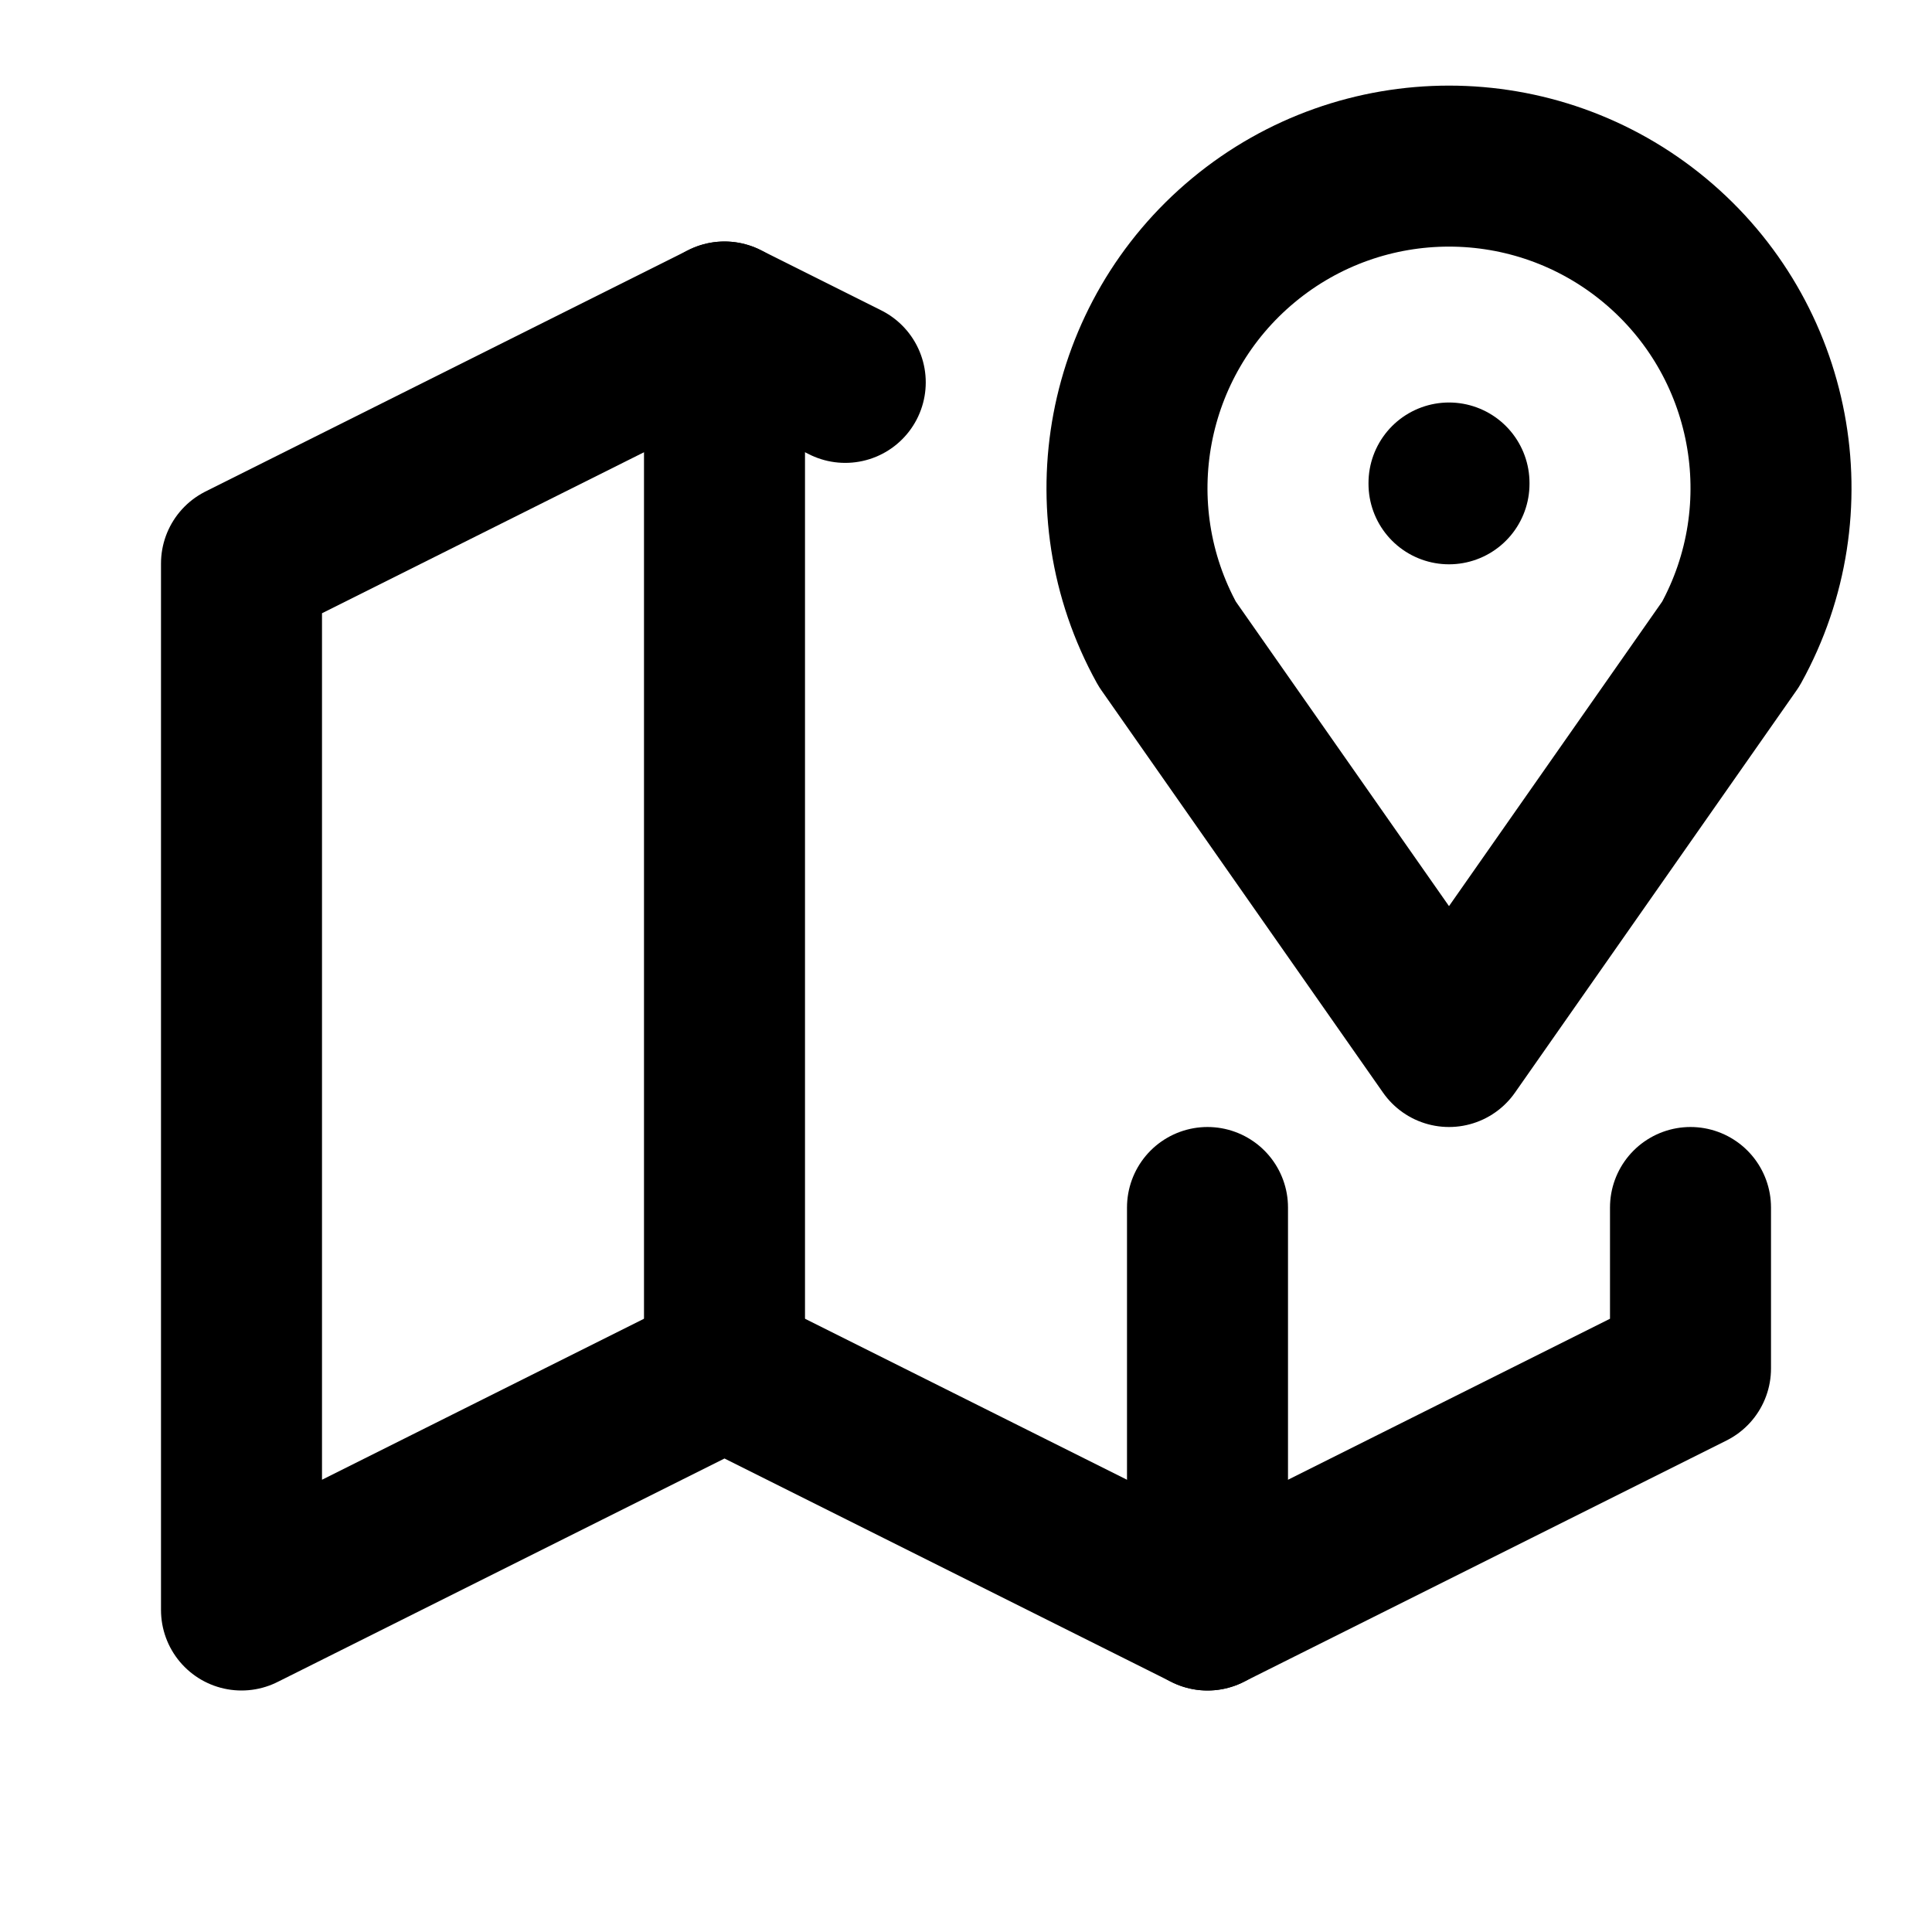
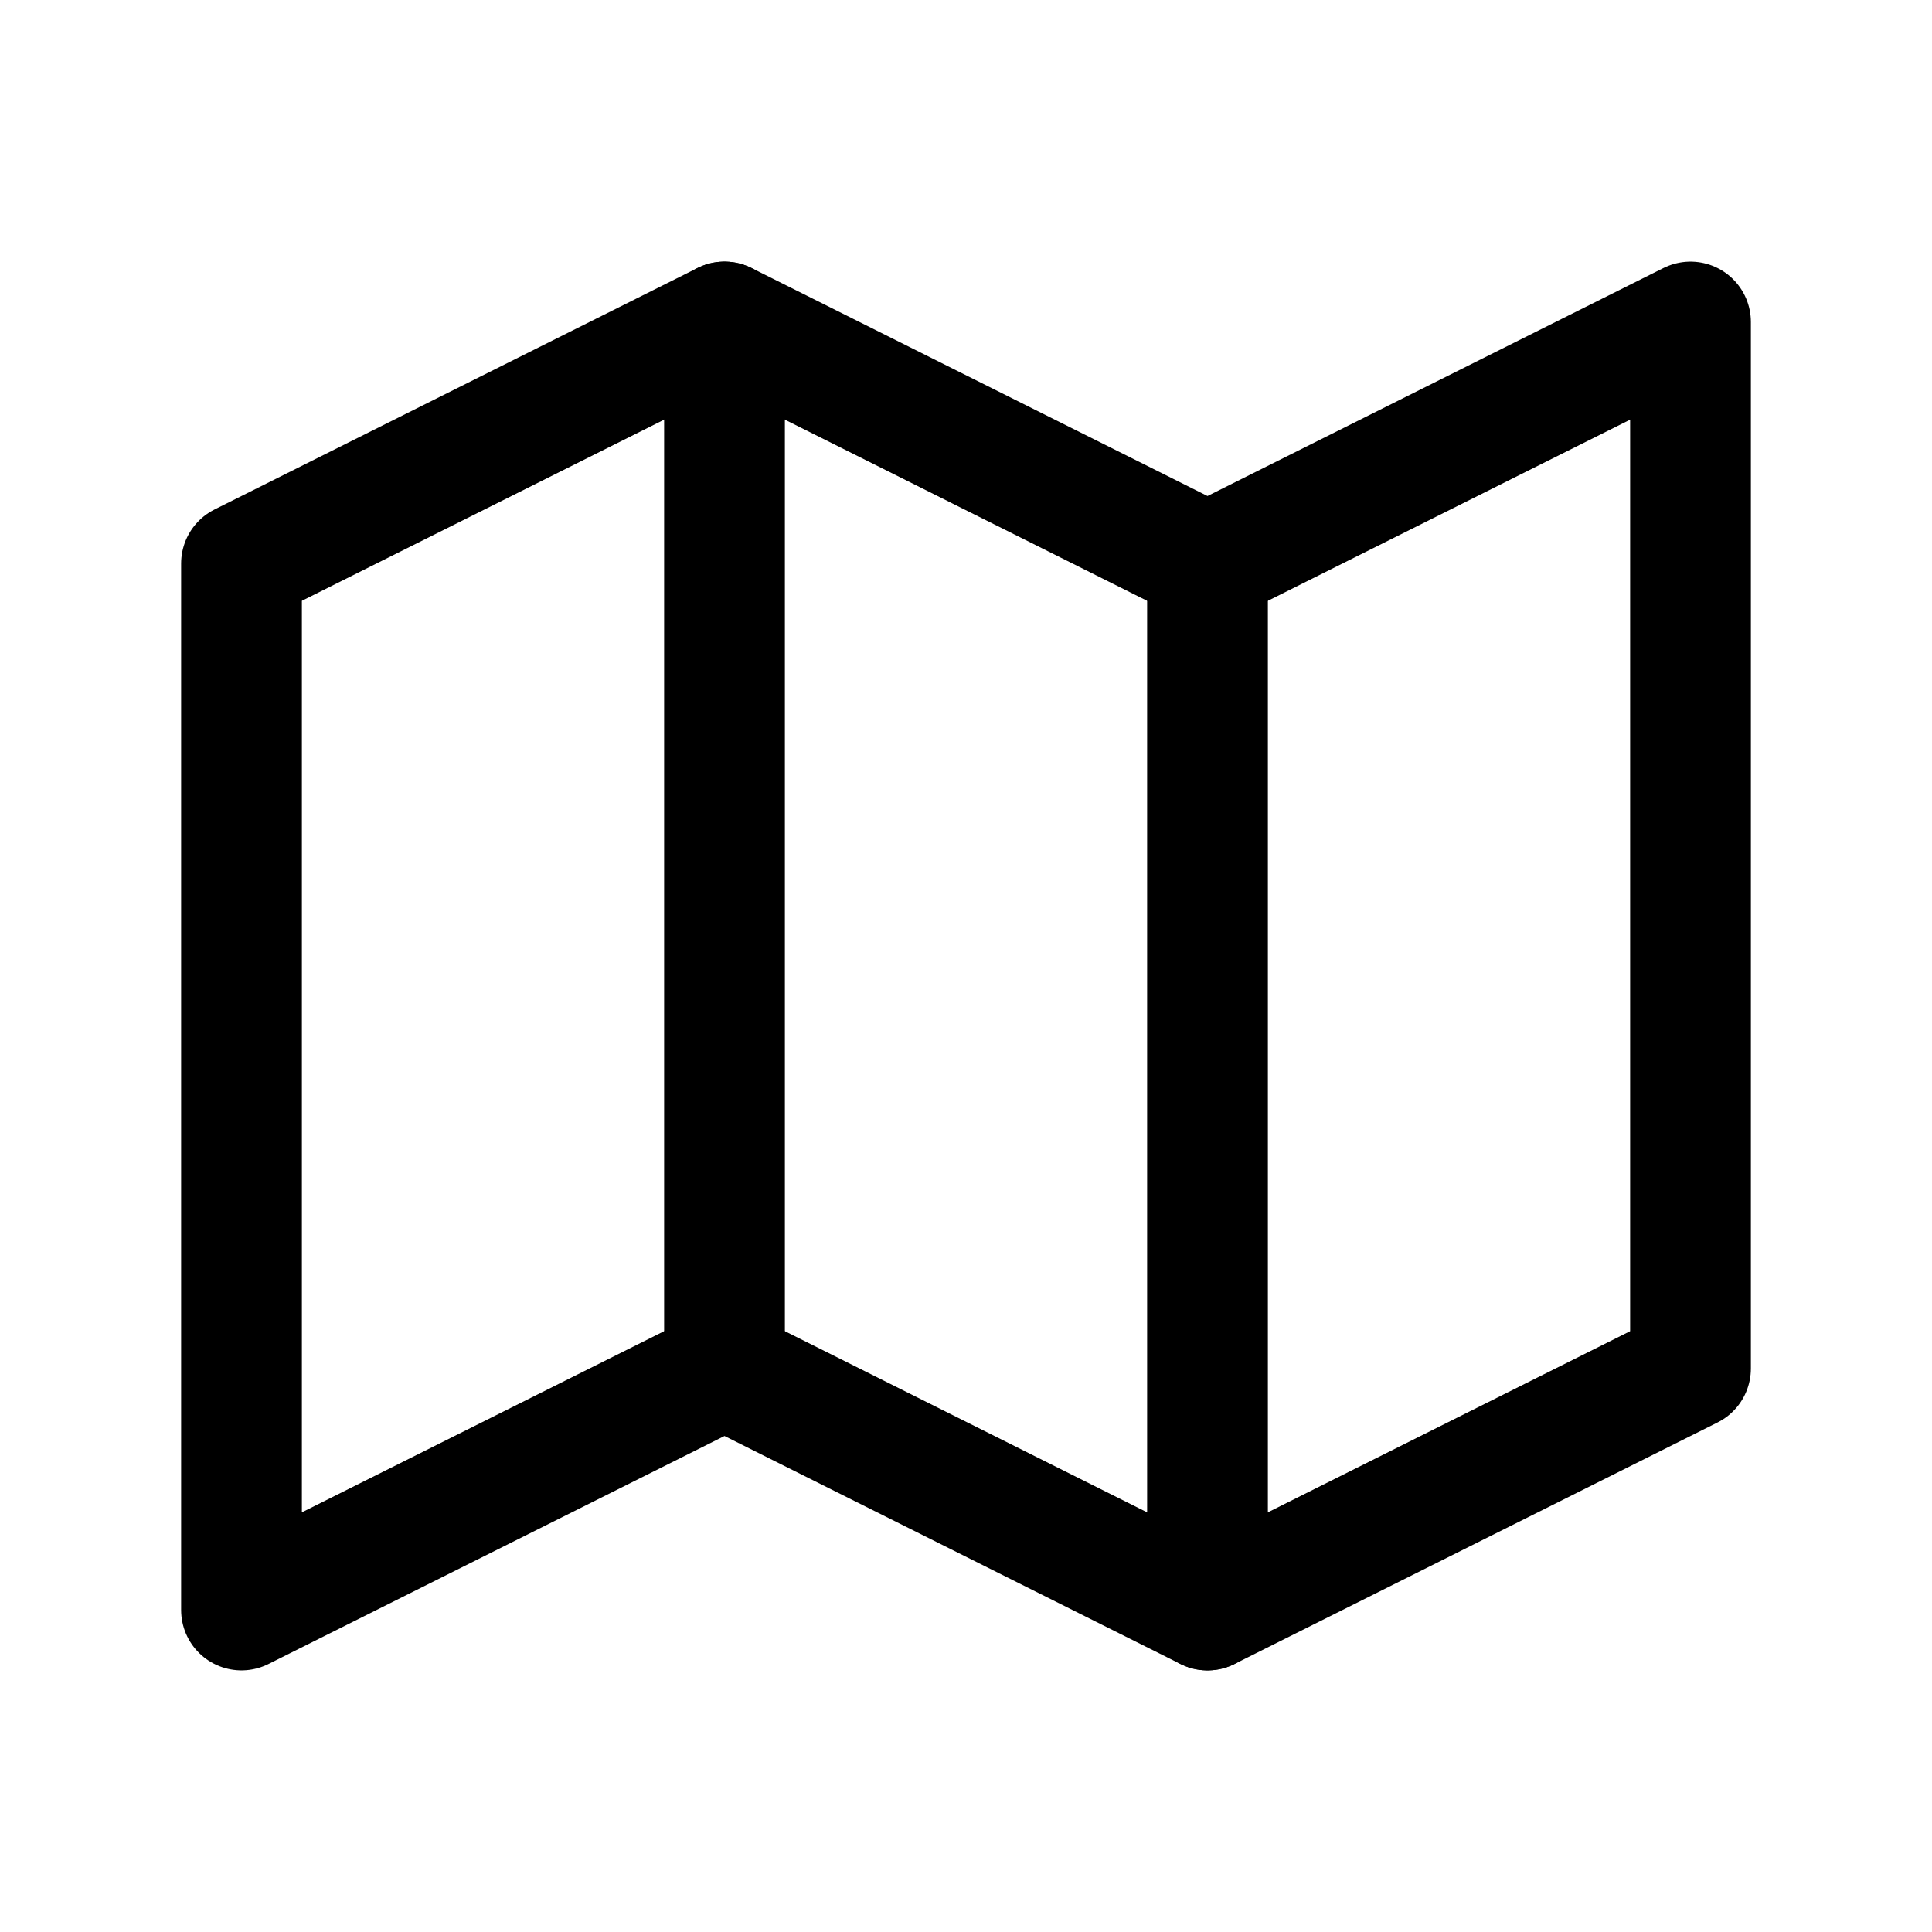
- <svg xmlns="http://www.w3.org/2000/svg" class="icon icon-tabler icon-tabler-map-2" width="24" height="24" viewBox="0 0 24 24" stroke-width="2" stroke="currentColor" fill="none" stroke-linecap="round" stroke-linejoin="round">
+ <svg xmlns="http://www.w3.org/2000/svg" class="icon icon-tabler icon-tabler-map" width="24" height="24" viewBox="0 0 24 24" stroke-width="1.5" stroke="currentColor" fill="none" stroke-linecap="round" stroke-linejoin="round">
  <path stroke="none" d="M0 0h24v24H0z" fill="none" />
-   <line x1="18" y1="6" x2="18" y2="6.01" />
-   <path d="M18 13l-3.5 -5a4 4 0 1 1 7 0l-3.5 5" />
-   <polyline points="10.5 4.75 9 4 3 7 3 20 9 17 15 20 21 17 21 15" />
+   <polyline points="3 7 9 4 15 7 21 4 21 17 15 20 9 17 3 20 3 7" />
  <line x1="9" y1="4" x2="9" y2="17" />
-   <line x1="15" y1="15" x2="15" y2="20" />
+   <line x1="15" y1="7" x2="15" y2="20" />
</svg>
